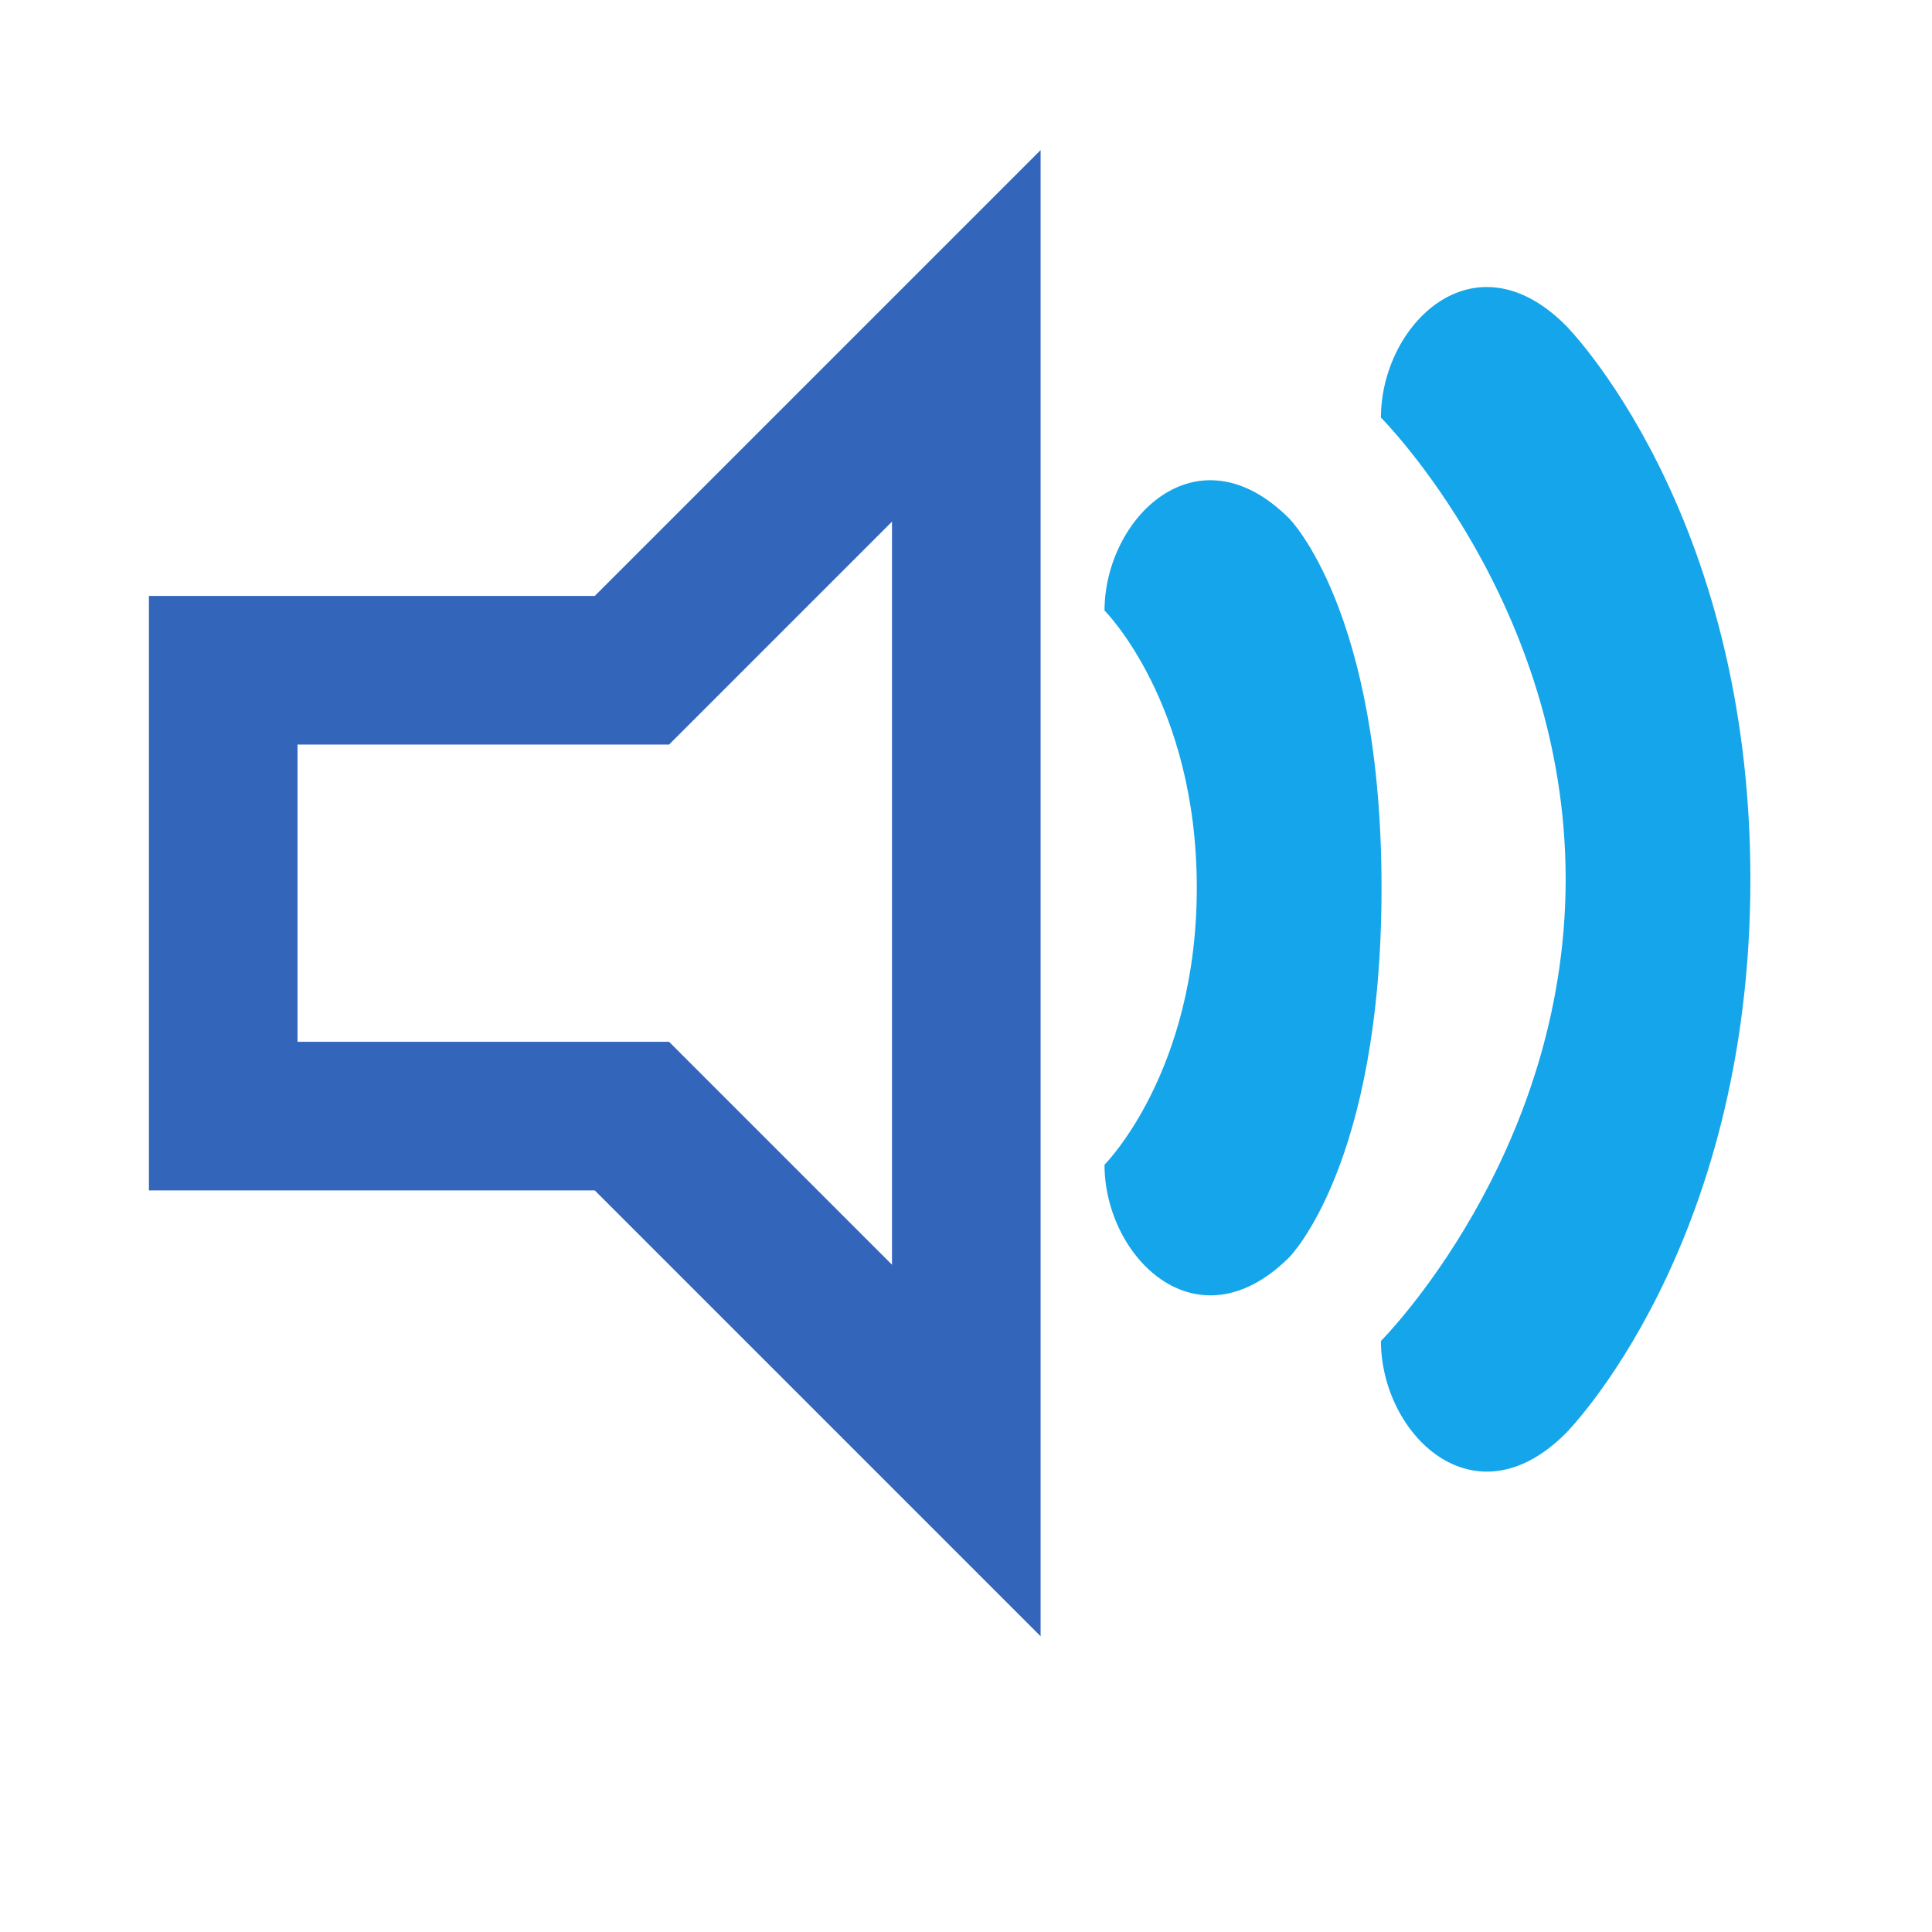
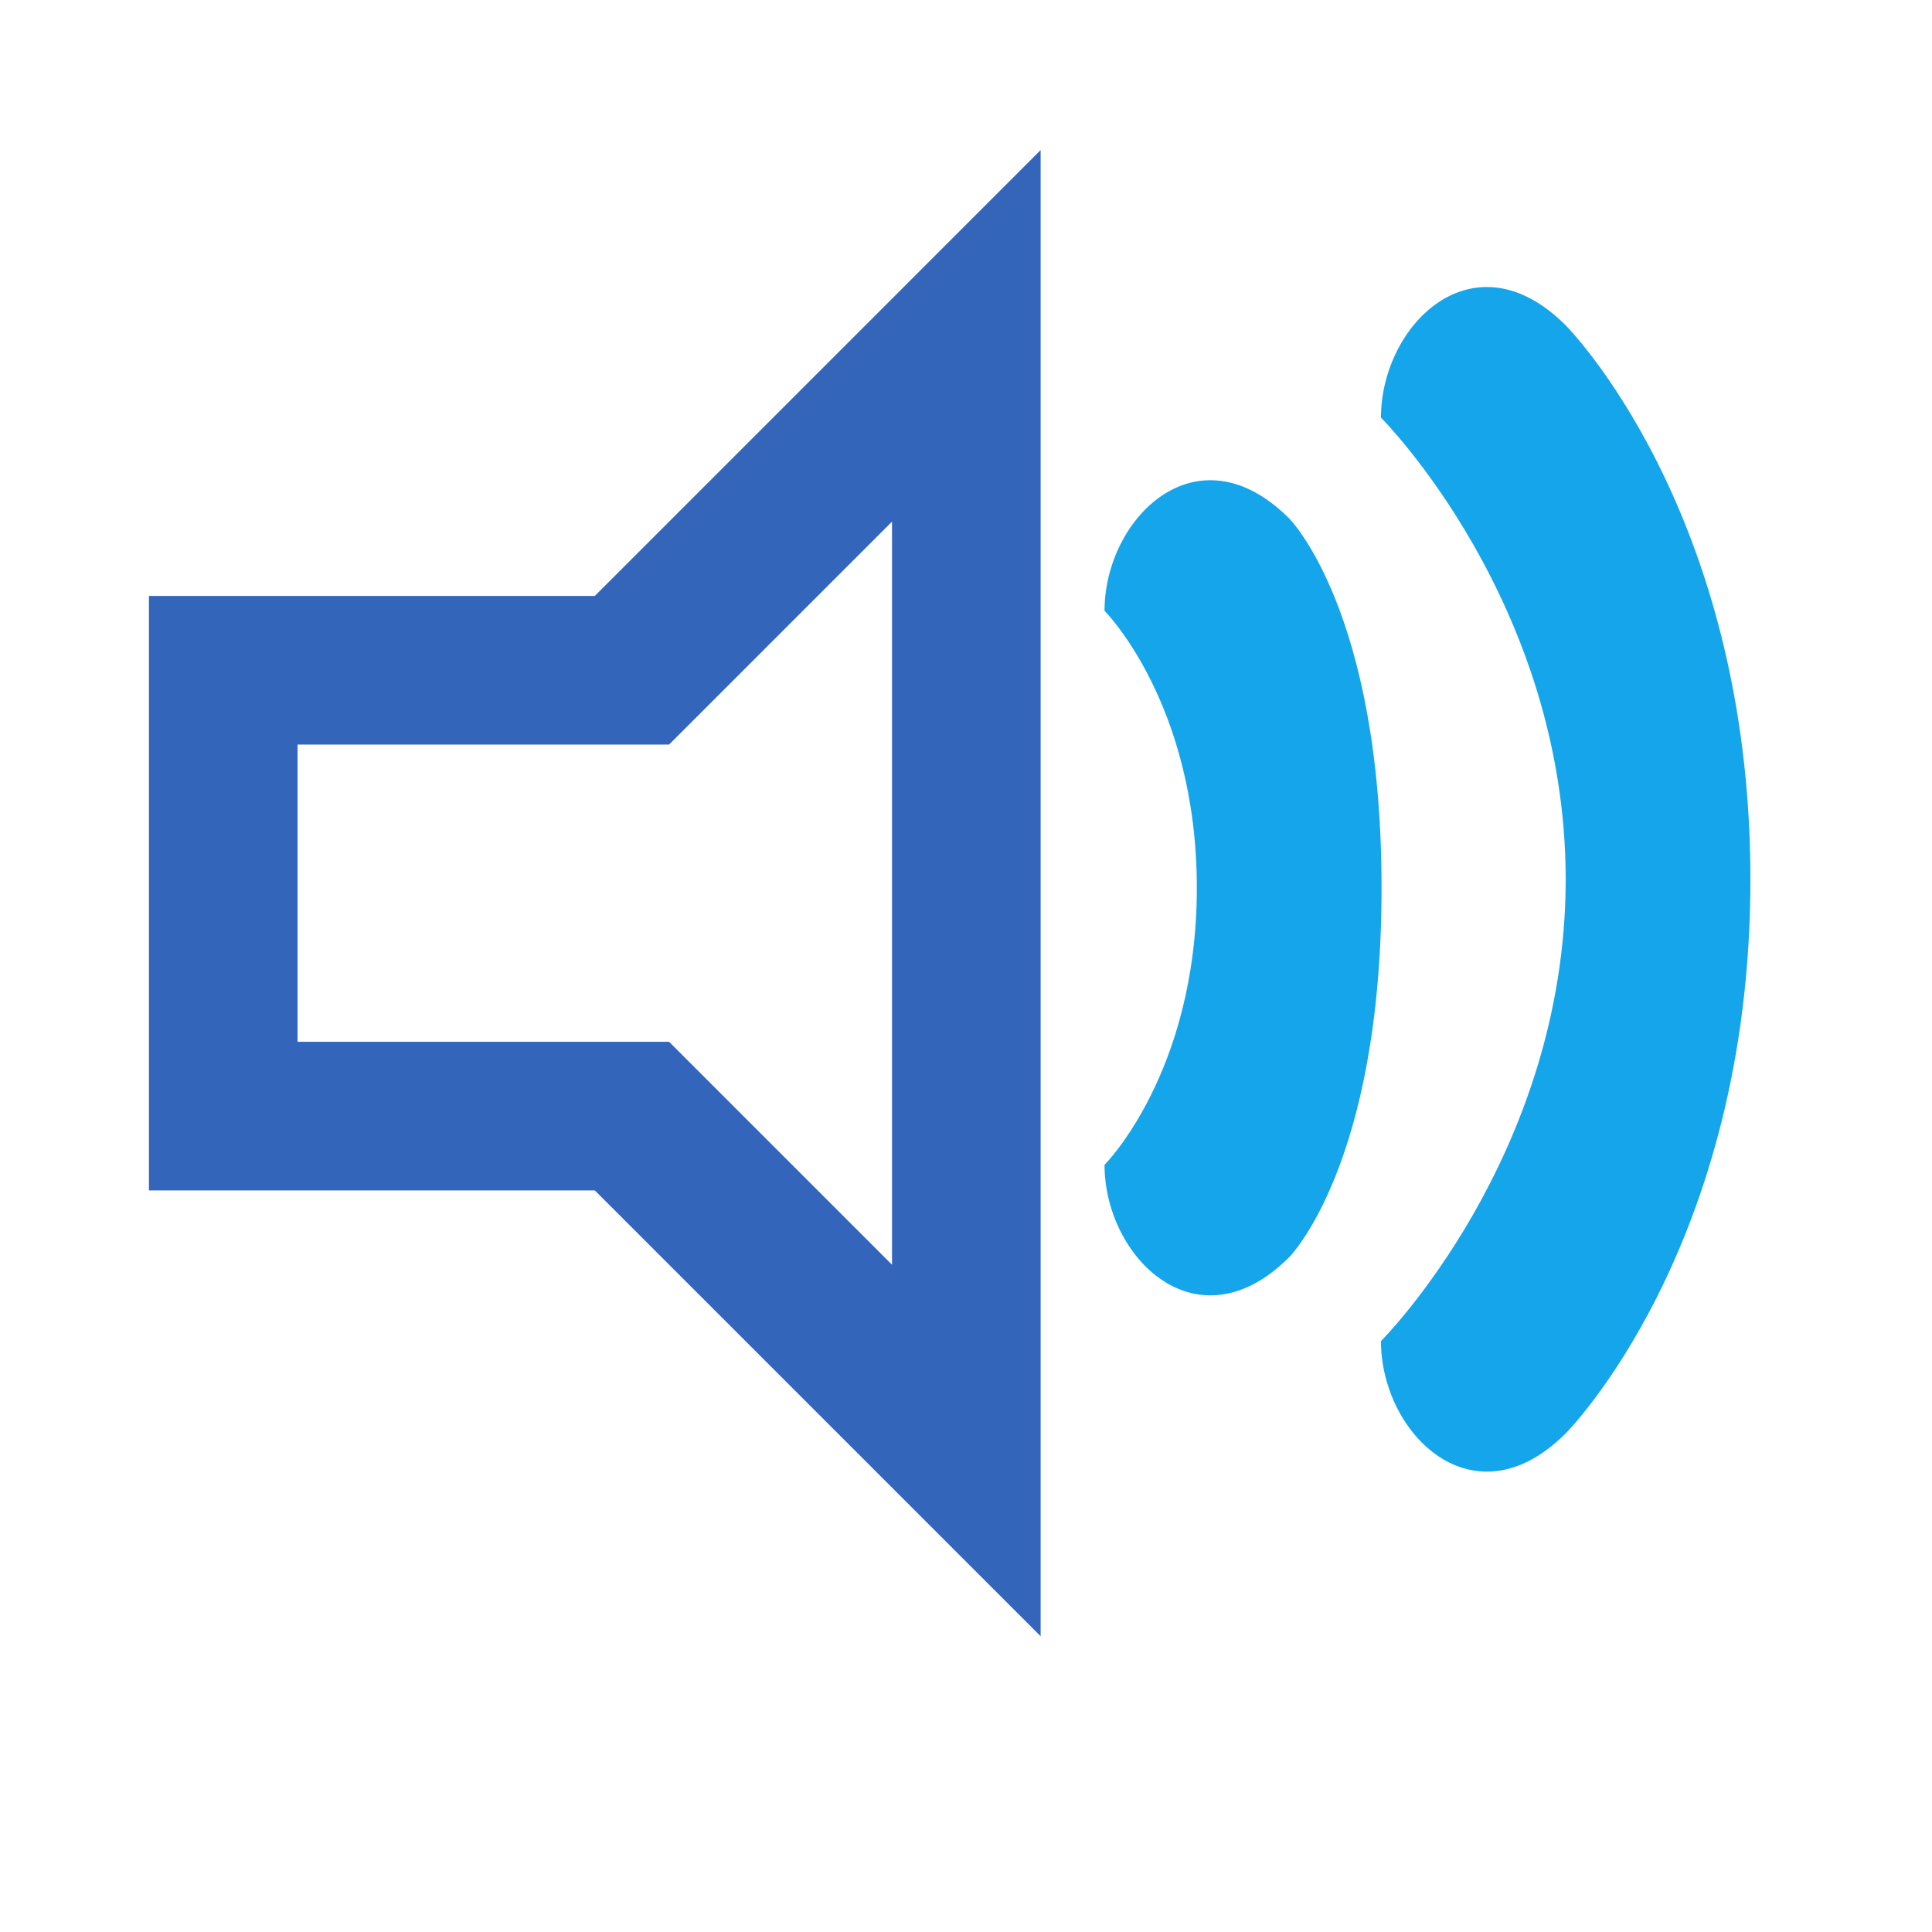
- <svg xmlns="http://www.w3.org/2000/svg" width="13" height="13">
-   <path fill="#36b" d="M7.002 1.01l-3 3h-3v4h3l3 3zm-1 2.5v5l-1.5-1.5h-2.5v-2h2.5z" />
-   <path fill="#15a5ea" d="M7.432 4.11c0-.621.621-1.243 1.243-.621 0 0 .621.621.621 2.485s-.62 2.485-.62 2.485c-.622.621-1.244 0-1.244-.622 0 0 .621-.62.621-1.864s-.62-1.864-.62-1.864z" />
-   <path fill="#15a5ea" d="M9.292 2.81c0-.621.621-1.243 1.243-.621 0 0 1.243 1.243 1.243 3.728s-1.243 3.728-1.243 3.728c-.621.621-1.243 0-1.243-.622 0 0 1.243-1.243 1.243-3.107S9.292 2.81 9.292 2.81z" />
+ <svg xmlns="http://www.w3.org/2000/svg" height="13" width="13" version="1.1">
+   <g transform="translate(-36.46781,-258.39)">
+     <path style="opacity:1;fill:#3366bb;" d="m43.47,259.4-3,3-3,0,0,4,3,0,3,3zm-1,2.5,0,5-1.5-1.5-2.5,0,0-2,2.5,0z" />
+     <path style="opacity:1;fill:#15a5ea;" d="m43.9,262.5c0-0.621,0.621-1.243,1.243-0.621,0,0,0.621,0.621,0.621,2.485s-0.621,2.485-0.621,2.485c-0.621,0.621-1.243,0-1.243-0.621,0,0,0.621-0.621,0.621-1.864s-0.621-1.864-0.621-1.864z" />
+     <path style="opacity:1;fill:#15a5ea;" d="m45.76,261.2c0-0.621,0.621-1.243,1.243-0.621,0,0,1.243,1.243,1.243,3.728s-1.243,3.728-1.243,3.728c-0.621,0.621-1.243,0-1.243-0.621,0,0,1.243-1.243,1.243-3.107s-1.243-3.107-1.243-3.107z" />
+   </g>
</svg>
